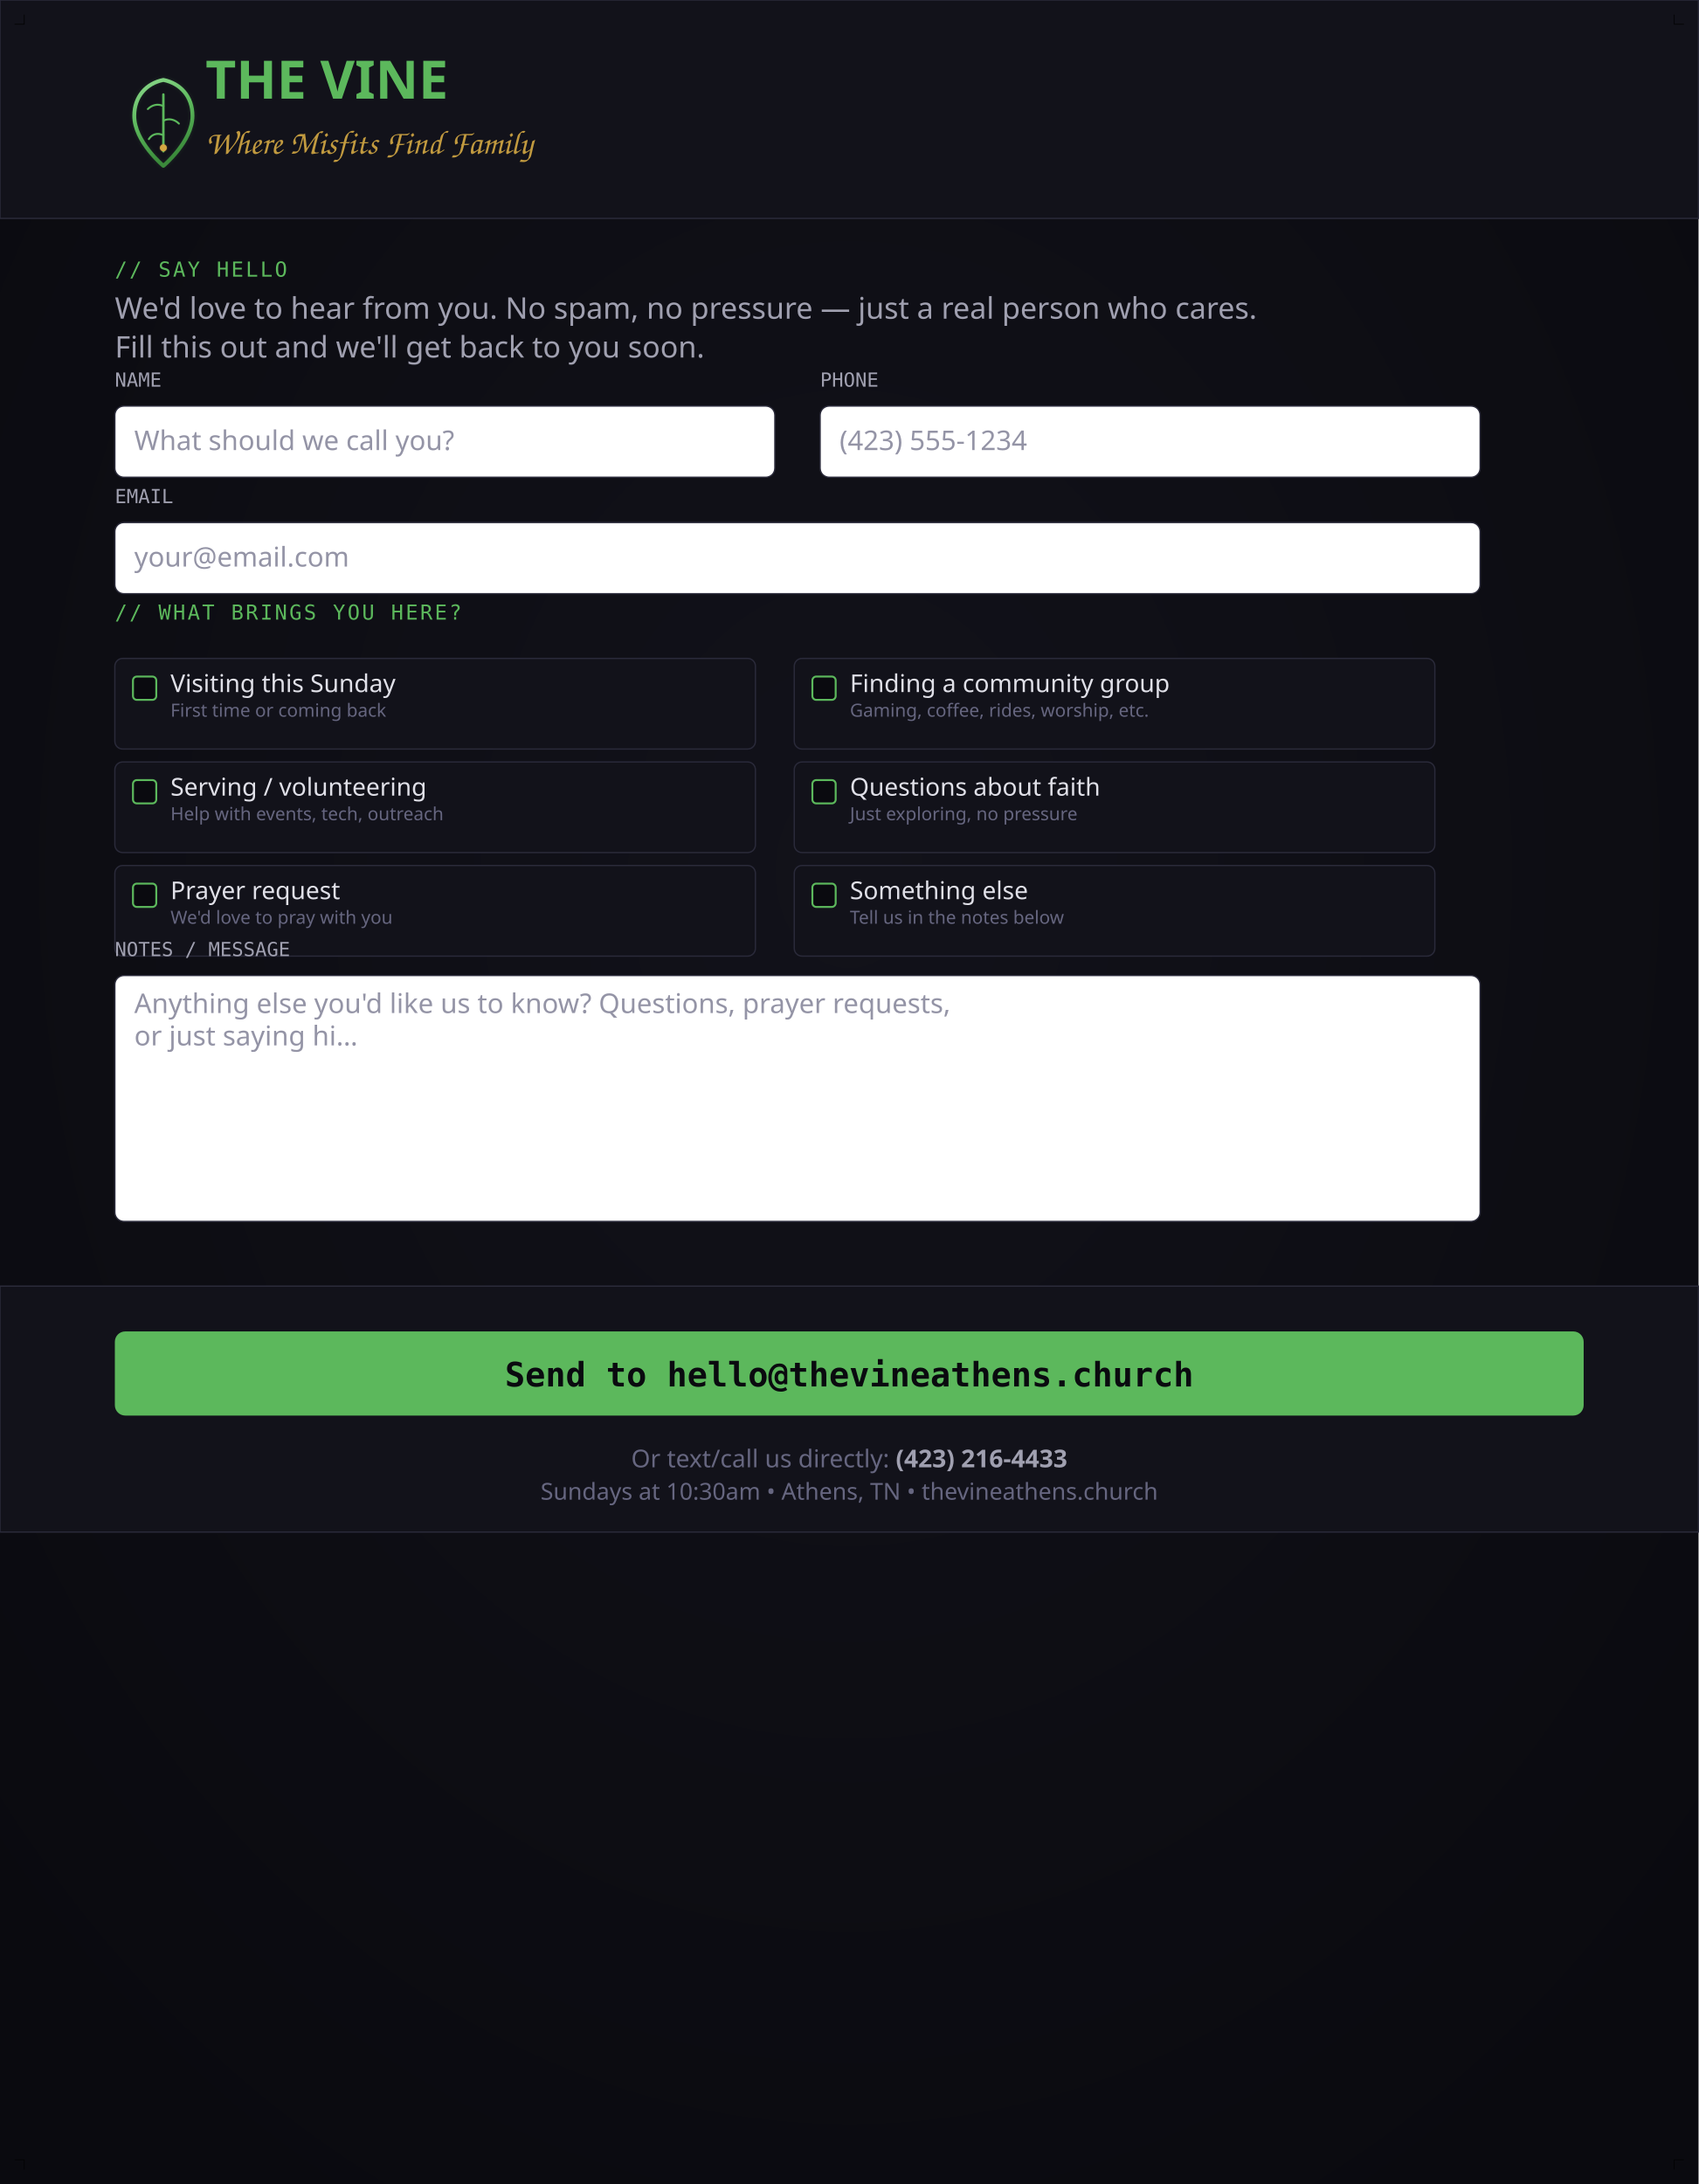
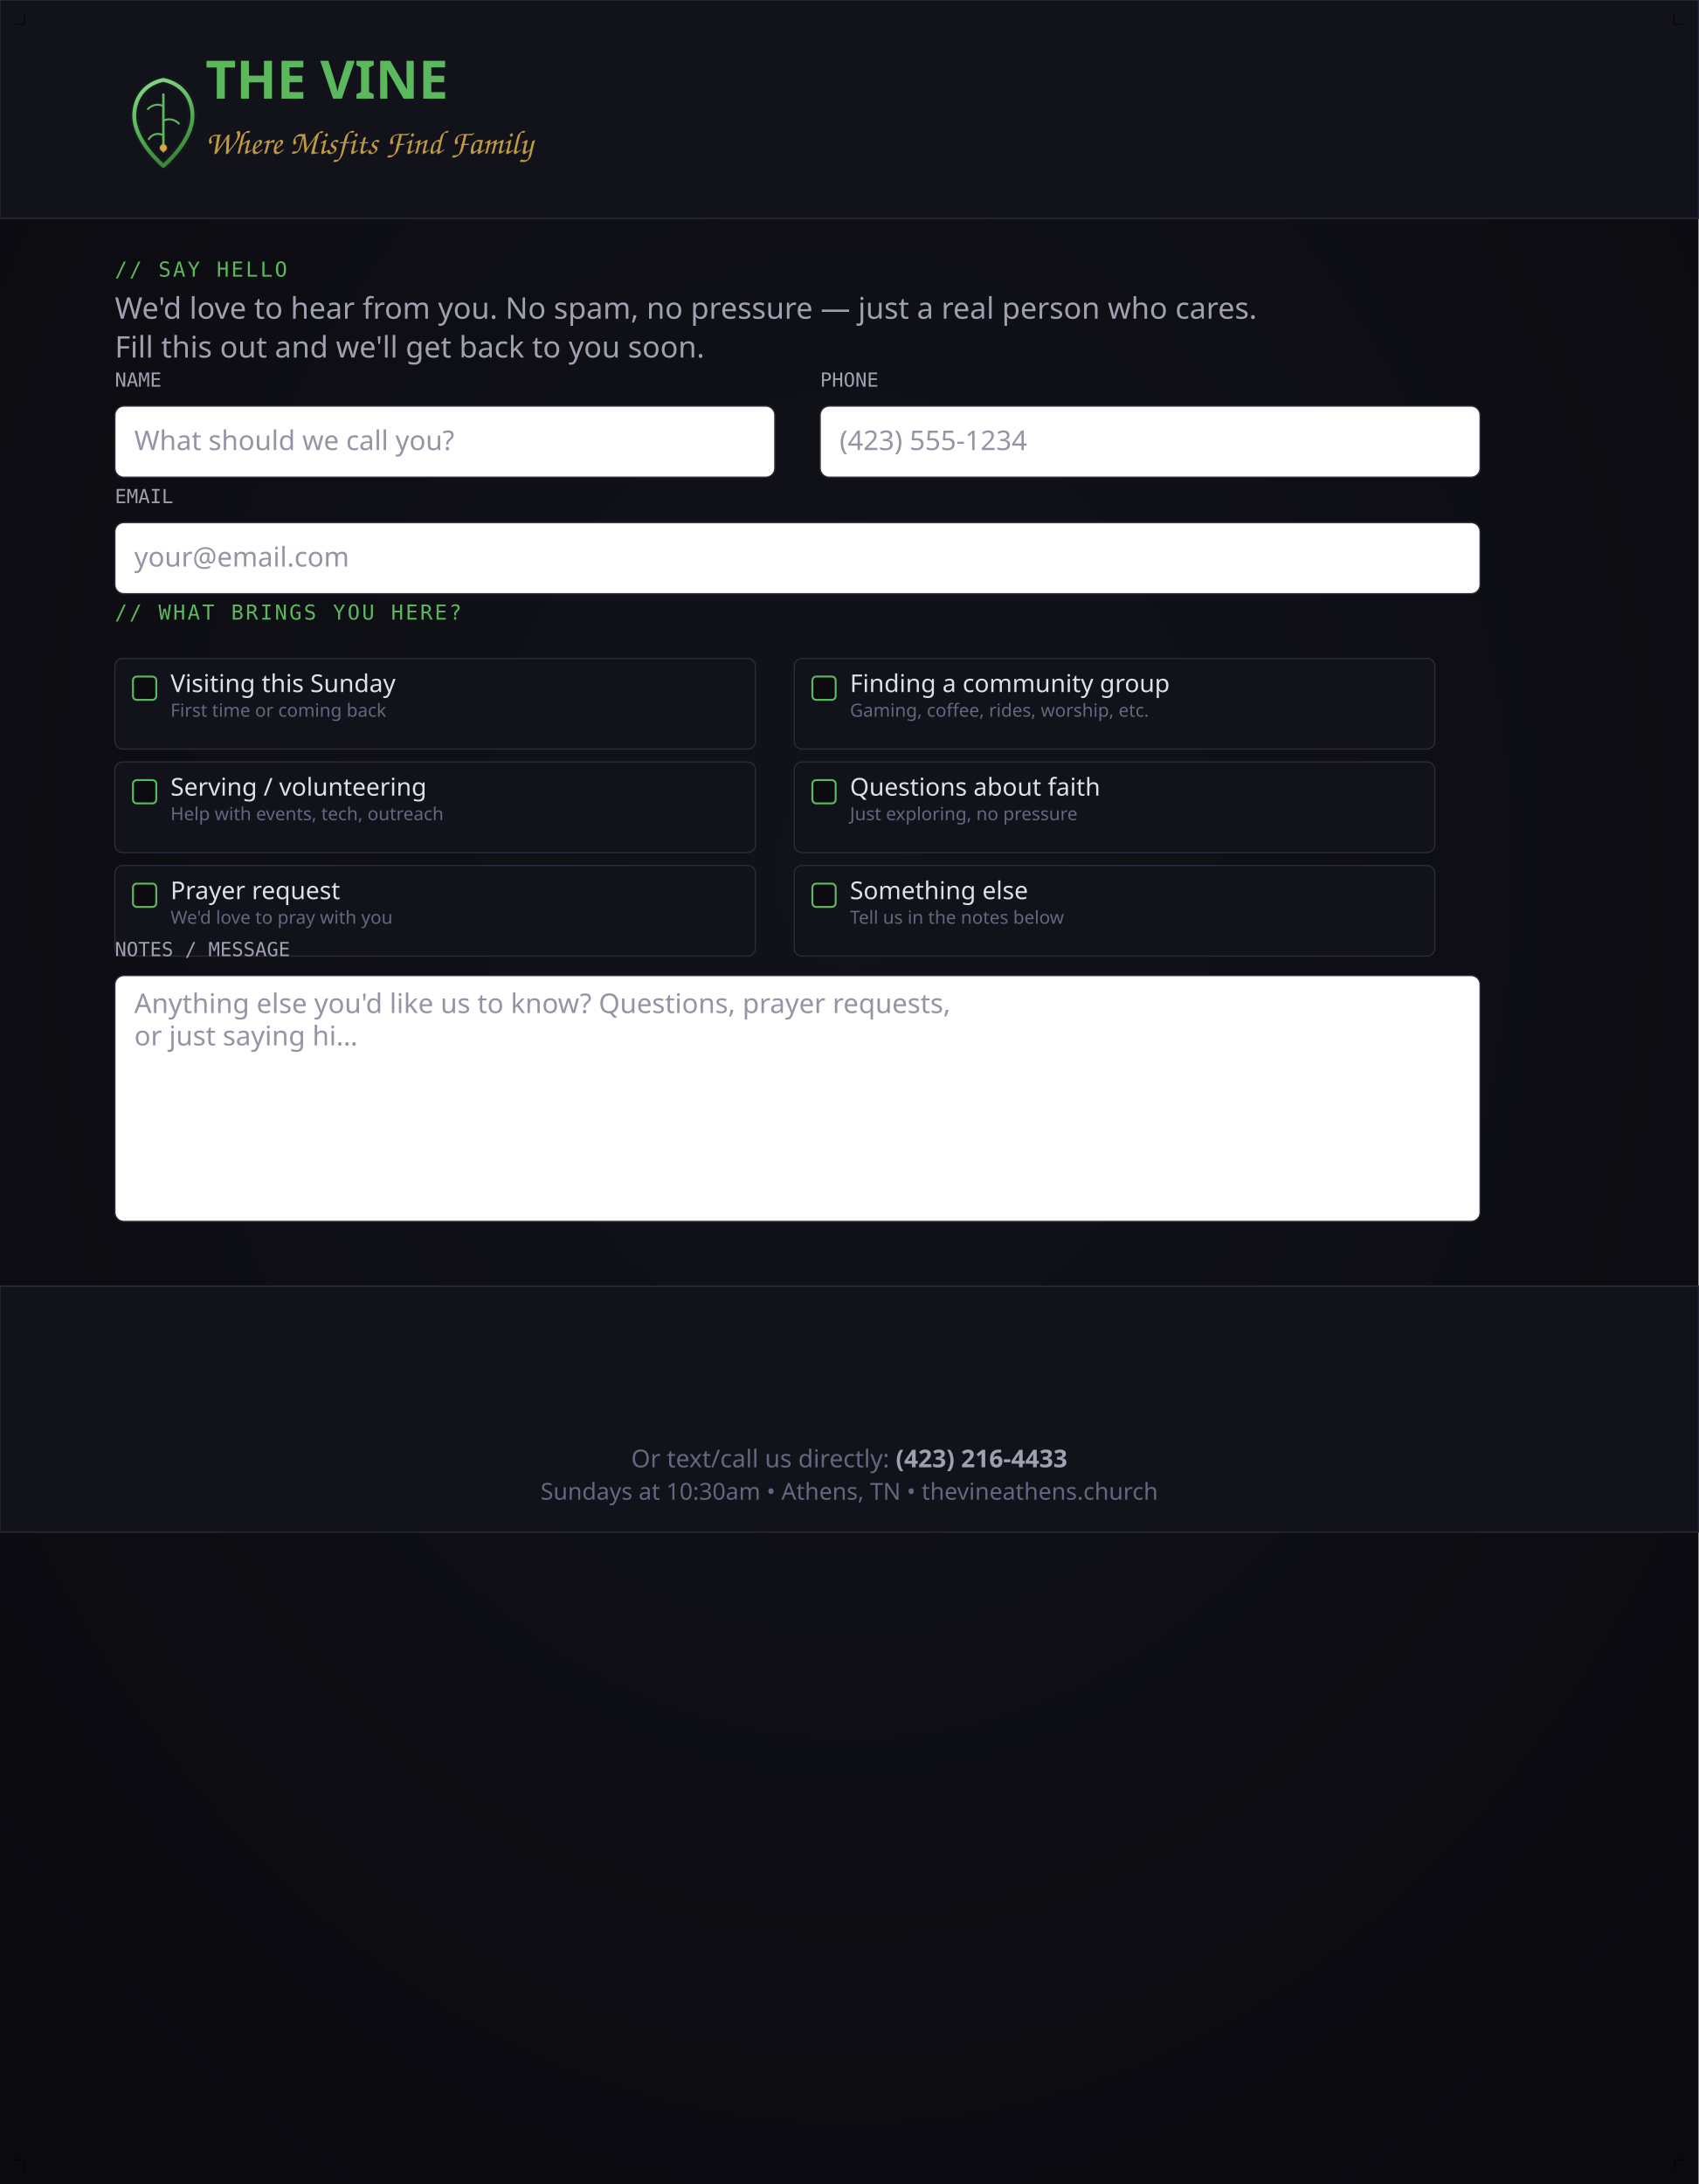
<svg xmlns="http://www.w3.org/2000/svg" viewBox="-37.5 -37.5 2625 3375" width="2625" height="3375">
  <defs>
    <radialGradient id="form-bg" cx="50%" cy="40%" r="70%">
      <stop offset="0%" stop-color="#12121a" />
      <stop offset="100%" stop-color="#0a0a0f" />
    </radialGradient>
    <linearGradient id="form-leaf" x1="0" y1="0" x2="0.3" y2="1">
      <stop offset="0%" stop-color="#8cd98c" />
      <stop offset="50%" stop-color="#5cb85c" />
      <stop offset="100%" stop-color="#3a8a3a" />
    </linearGradient>
    <filter id="form-amber-glow" x="-50%" y="-50%" width="200%" height="200%">
      <feGaussianBlur in="SourceGraphic" stdDeviation="2" result="blur" />
      <feMerge>
        <feMergeNode in="blur" />
        <feMergeNode in="SourceGraphic" />
      </feMerge>
    </filter>
    <filter id="form-leaf-glow" x="-20%" y="-20%" width="140%" height="140%">
      <feGaussianBlur in="SourceAlpha" stdDeviation="4" result="blur" />
      <feFlood flood-color="#5cb85c" flood-opacity="0.15" />
      <feComposite in2="blur" operator="in" result="glow" />
      <feMerge>
        <feMergeNode in="glow" />
        <feMergeNode in="SourceGraphic" />
      </feMerge>
    </filter>
  </defs>
  <rect x="-37.5" y="-37.5" width="2625" height="3375" fill="url(#form-bg)" />
  <g transform="translate(0, 0)">
    <rect x="-37.5" y="-37.5" width="2625" height="337.5" fill="#12121a" stroke="#2a2a3a" stroke-width="2" />
    <g transform="translate(140, 80) scale(0.75)">
      <path d="M100 185 C100 185 40 135 40 82 C40 42 65 15 100 8 C135 15 160 42 160 82 C160 135 100 185 100 185Z" fill="none" stroke="url(#form-leaf)" stroke-width="8" stroke-linejoin="round" filter="url(#form-leaf-glow)" />
      <line x1="100" y1="38" x2="100" y2="155" stroke="#5cb85c" stroke-width="5" stroke-linecap="round" />
      <path d="M100 62 C88 56 76 60 68 68" fill="none" stroke="#5cb85c" stroke-width="4" stroke-linecap="round" />
      <path d="M100 92 C112 86 124 90 132 98" fill="none" stroke="#5cb85c" stroke-width="4" stroke-linecap="round" />
      <path d="M100 122 C88 116 76 120 70 130" fill="none" stroke="#5cb85c" stroke-width="4" stroke-linecap="round" />
      <circle cx="100" cy="148" r="7" fill="#d4a843" filter="url(#form-amber-glow)" />
    </g>
    <text x="280" y="115" font-family="'Space Grotesk', sans-serif" font-size="82" font-weight="700" fill="#5cb85c">THE VINE</text>
    <text x="280" y="200" font-family="'Caveat', cursive" font-size="52" fill="#d4a843" opacity="0.9">Where Misfits Find Family</text>
  </g>
  <g transform="translate(0, 340)">
    <text x="140" y="50" font-family="'JetBrains Mono', monospace" font-size="32" fill="#5cb85c" letter-spacing="0.1em">// SAY HELLO</text>
    <text x="140" y="115" font-family="'Space Grotesk', sans-serif" font-size="46" fill="#a0a0b0">We'd love to hear from you. No spam, no pressure — just a real person who cares.</text>
    <text x="140" y="175" font-family="'Space Grotesk', sans-serif" font-size="46" fill="#a0a0b0">Fill this out and we'll get back to you soon.</text>
  </g>
  <g transform="translate(0, 560)">
    <g>
      <text x="140" y="0" font-family="'JetBrains Mono', monospace" font-size="30" fill="#a0a0b0">NAME</text>
      <rect x="140" y="30" width="1020" height="110" rx="14" fill="#ffffff" stroke="#2a2a3a" stroke-width="2" />
      <text x="170" y="98" font-family="'Space Grotesk', sans-serif" font-size="42" fill="#666680" opacity="0.7">What should we call you?</text>
      <text x="1230" y="0" font-family="'JetBrains Mono', monospace" font-size="30" fill="#a0a0b0">PHONE</text>
      <rect x="1230" y="30" width="1020" height="110" rx="14" fill="#ffffff" stroke="#2a2a3a" stroke-width="2" />
      <text x="1260" y="98" font-family="'Space Grotesk', sans-serif" font-size="42" fill="#666680" opacity="0.7">(423) 555-1234</text>
    </g>
    <g transform="translate(0, 180)">
      <text x="140" y="0" font-family="'JetBrains Mono', monospace" font-size="30" fill="#a0a0b0">EMAIL</text>
      <rect x="140" y="30" width="2110" height="110" rx="14" fill="#ffffff" stroke="#2a2a3a" stroke-width="2" />
      <text x="170" y="98" font-family="'Space Grotesk', sans-serif" font-size="42" fill="#666680" opacity="0.7">your@email.com</text>
    </g>
    <g transform="translate(0, 360)">
      <text x="140" y="0" font-family="'JetBrains Mono', monospace" font-size="32" fill="#5cb85c" letter-spacing="0.1em">// WHAT BRINGS YOU HERE?</text>
      <g transform="translate(140, 60)">
        <g>
          <rect x="0" y="0" width="990" height="140" rx="12" fill="#12121a" stroke="#2a2a3a" stroke-width="2" />
          <rect x="28" y="28" width="36" height="36" rx="6" fill="#0a0a0f" stroke="#5cb85c" stroke-width="3" />
          <text x="86" y="52" font-family="'Space Grotesk', sans-serif" font-size="38" fill="#e0e0e8">Visiting this Sunday</text>
          <text x="86" y="90" font-family="'Space Grotesk', sans-serif" font-size="28" fill="#666680">First time or coming back</text>
        </g>
        <g transform="translate(1050, 0)">
          <rect x="0" y="0" width="990" height="140" rx="12" fill="#12121a" stroke="#2a2a3a" stroke-width="2" />
          <rect x="28" y="28" width="36" height="36" rx="6" fill="#0a0a0f" stroke="#5cb85c" stroke-width="3" />
          <text x="86" y="52" font-family="'Space Grotesk', sans-serif" font-size="38" fill="#e0e0e8">Finding a community group</text>
          <text x="86" y="90" font-family="'Space Grotesk', sans-serif" font-size="28" fill="#666680">Gaming, coffee, rides, worship, etc.</text>
        </g>
      </g>
      <g transform="translate(140, 220)">
        <g>
          <rect x="0" y="0" width="990" height="140" rx="12" fill="#12121a" stroke="#2a2a3a" stroke-width="2" />
          <rect x="28" y="28" width="36" height="36" rx="6" fill="#0a0a0f" stroke="#5cb85c" stroke-width="3" />
          <text x="86" y="52" font-family="'Space Grotesk', sans-serif" font-size="38" fill="#e0e0e8">Serving / volunteering</text>
          <text x="86" y="90" font-family="'Space Grotesk', sans-serif" font-size="28" fill="#666680">Help with events, tech, outreach</text>
        </g>
        <g transform="translate(1050, 0)">
          <rect x="0" y="0" width="990" height="140" rx="12" fill="#12121a" stroke="#2a2a3a" stroke-width="2" />
          <rect x="28" y="28" width="36" height="36" rx="6" fill="#0a0a0f" stroke="#5cb85c" stroke-width="3" />
          <text x="86" y="52" font-family="'Space Grotesk', sans-serif" font-size="38" fill="#e0e0e8">Questions about faith</text>
          <text x="86" y="90" font-family="'Space Grotesk', sans-serif" font-size="28" fill="#666680">Just exploring, no pressure</text>
        </g>
      </g>
      <g transform="translate(140, 380)">
        <g>
          <rect x="0" y="0" width="990" height="140" rx="12" fill="#12121a" stroke="#2a2a3a" stroke-width="2" />
          <rect x="28" y="28" width="36" height="36" rx="6" fill="#0a0a0f" stroke="#5cb85c" stroke-width="3" />
          <text x="86" y="52" font-family="'Space Grotesk', sans-serif" font-size="38" fill="#e0e0e8">Prayer request</text>
          <text x="86" y="90" font-family="'Space Grotesk', sans-serif" font-size="28" fill="#666680">We'd love to pray with you</text>
        </g>
        <g transform="translate(1050, 0)">
          <rect x="0" y="0" width="990" height="140" rx="12" fill="#12121a" stroke="#2a2a3a" stroke-width="2" />
          <rect x="28" y="28" width="36" height="36" rx="6" fill="#0a0a0f" stroke="#5cb85c" stroke-width="3" />
          <text x="86" y="52" font-family="'Space Grotesk', sans-serif" font-size="38" fill="#e0e0e8">Something else</text>
          <text x="86" y="90" font-family="'Space Grotesk', sans-serif" font-size="28" fill="#666680">Tell us in the notes below</text>
        </g>
      </g>
    </g>
    <g transform="translate(0, 880)">
      <text x="140" y="0" font-family="'JetBrains Mono', monospace" font-size="30" fill="#a0a0b0">NOTES / MESSAGE</text>
      <rect x="140" y="30" width="2110" height="380" rx="14" fill="#ffffff" stroke="#2a2a3a" stroke-width="2" />
      <text x="170" y="88" font-family="'Space Grotesk', sans-serif" font-size="42" fill="#666680" opacity="0.7">Anything else you'd like us to know? Questions, prayer requests,</text>
      <text x="170" y="138" font-family="'Space Grotesk', sans-serif" font-size="42" fill="#666680" opacity="0.7">or just saying hi…</text>
    </g>
  </g>
  <g transform="translate(0, 1950)">
    <rect x="-37.5" width="2625" height="380" fill="#12121a" stroke="#2a2a3a" stroke-width="2" />
-     <rect x="140" y="70" width="2270" height="130" rx="16" fill="#5cb85c" />
-     <text x="1275" y="155" text-anchor="middle" font-family="'JetBrains Mono', monospace" font-size="52" font-weight="700" fill="#0a0a0f">Send to hello@thevineathens.church</text>
    <text x="1275" y="280" text-anchor="middle" font-family="'Space Grotesk', sans-serif" font-size="38" fill="#666680">Or text/call us directly: <tspan font-weight="600" fill="#a0a0b0">(423) 216-4433</tspan>
    </text>
    <text x="1275" y="330" text-anchor="middle" font-family="'Space Grotesk', sans-serif" font-size="36" fill="#666680">Sundays at 10:30am • Athens, TN • thevineathens.church</text>
  </g>
  <g stroke="#000000" stroke-width="1" fill="none">
    <path d="M-15,0 L0,0 L0,-15" />
    <path d="M2550,-15 L2550,0 L2565,0" />
    <path d="M-15,3300 L0,3300 L0,3315" />
    <path d="M2550,3315 L2550,3300 L2565,3300" />
  </g>
</svg>
